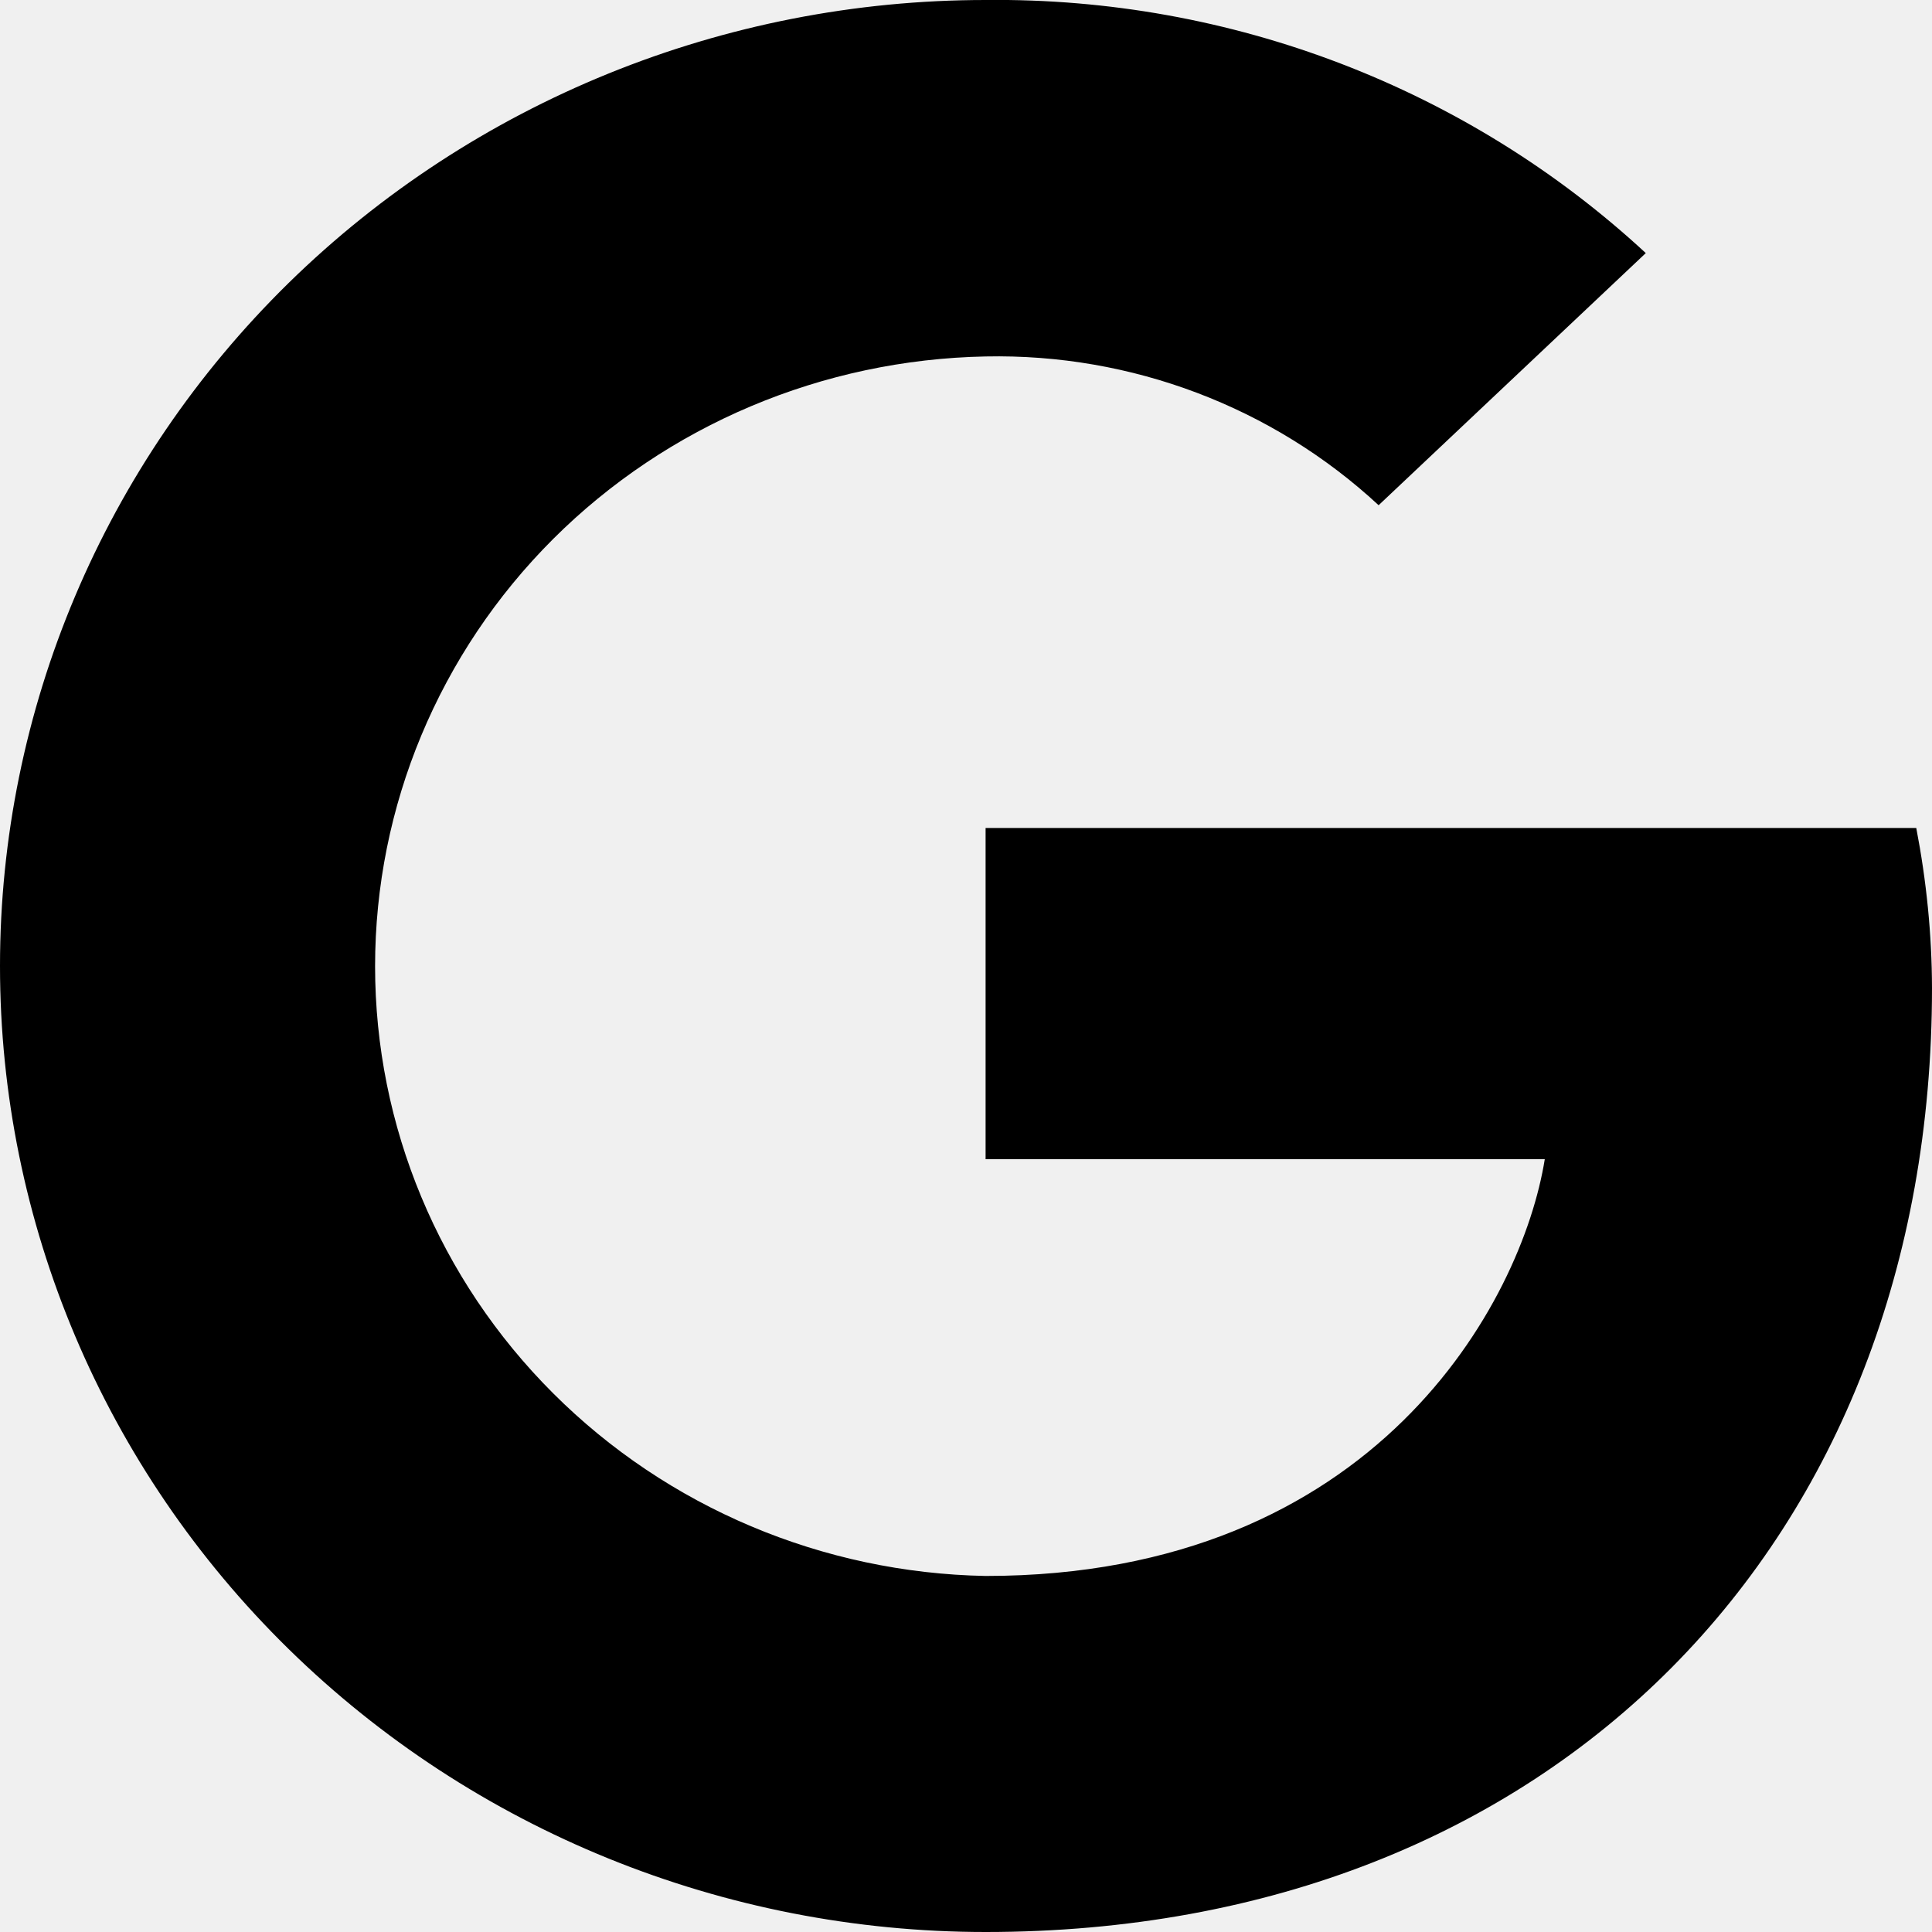
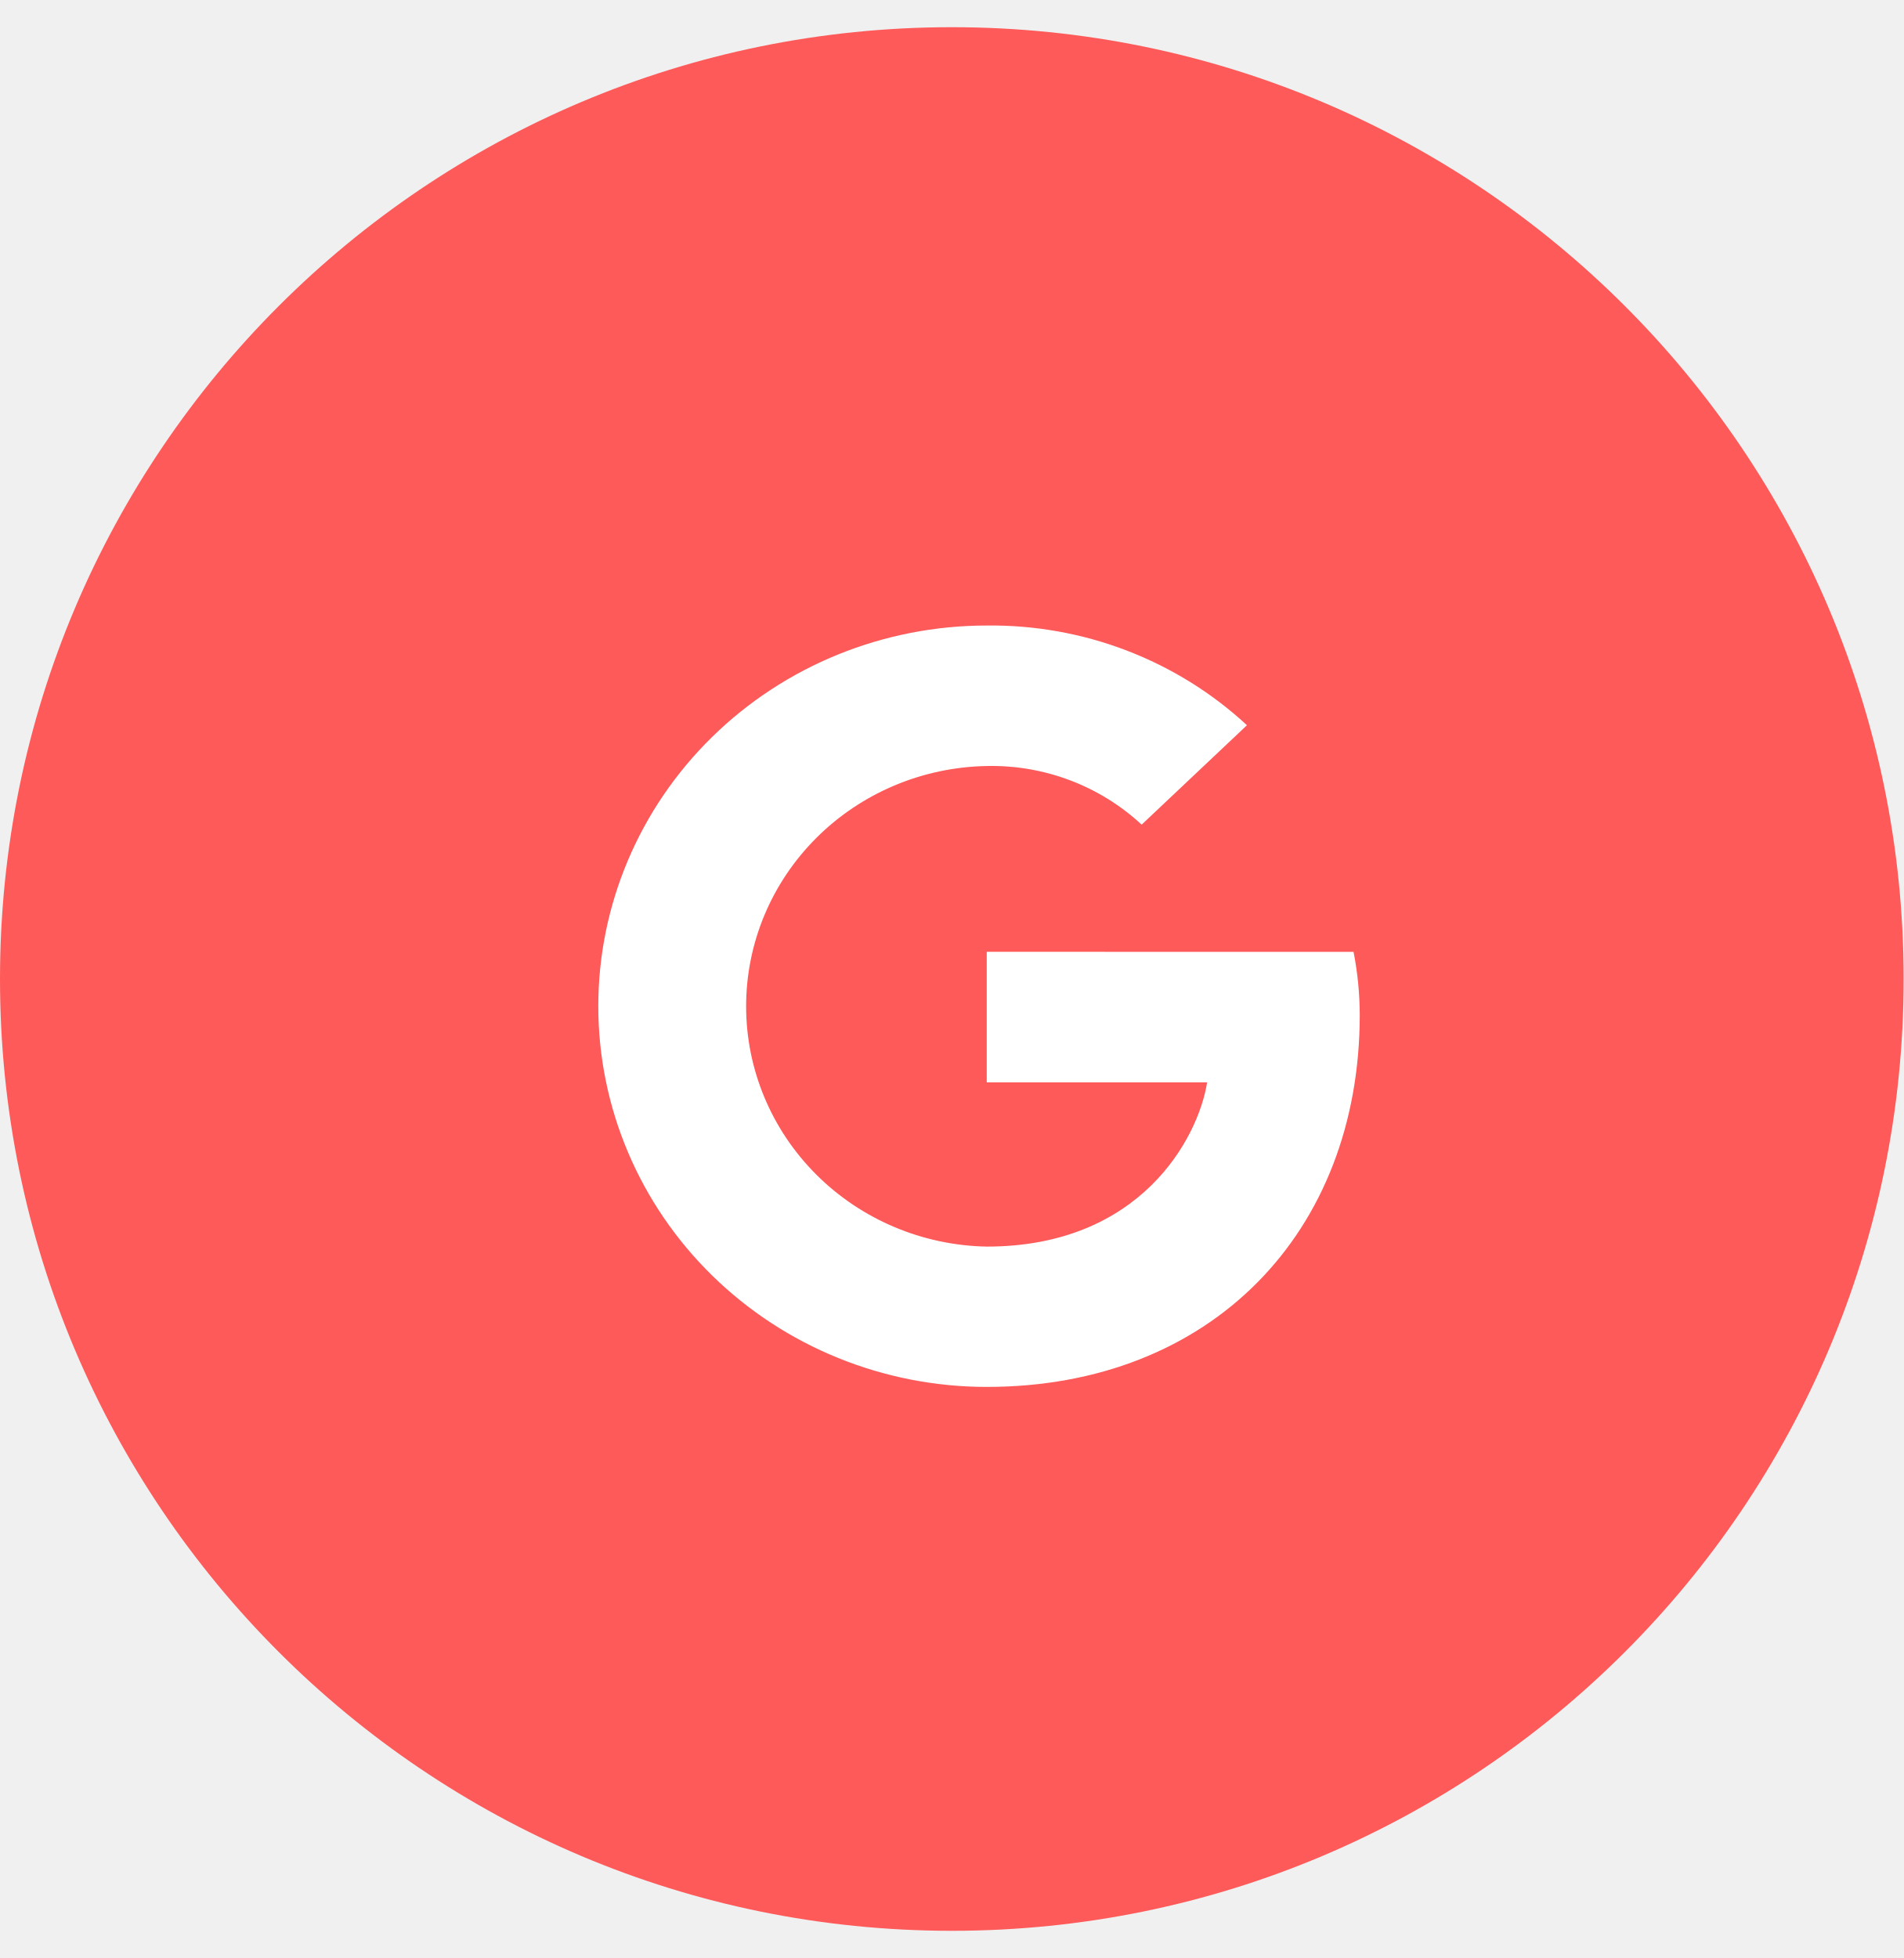
- <svg xmlns="http://www.w3.org/2000/svg" width="14" height="14" fill="none" viewBox="0 0 14 14">
-   <g clip-path="url(#clip0)">
-     <path fill="#000" d="M7.142 6v2.4h4.052c-.165 1.03-1.225 3.02-4.052 3.02-1.181-.022-2.306-.497-3.133-1.323-.828-.826-1.291-1.938-1.291-3.095 0-1.158.463-2.27 1.29-3.096.828-.826 1.953-1.3 3.134-1.323 1.057-.022 2.08.366 2.848 1.078l1.936-1.827C10.634.638 8.92-.02 7.142 0c-1.894 0-3.71.738-5.05 2.05C.752 3.364 0 5.145 0 7c0 1.857.752 3.637 2.092 4.95C3.432 13.263 5.248 14 7.142 14 11.263 14 14 11.163 14 7.16c-.001-.389-.04-.777-.114-1.16H7.142z" />
-   </g>
-   <defs>
-     <clipPath id="clip0">
-       <path fill="#fff" d="M0 0H14V14H0z" />
-     </clipPath>
-   </defs>
+ <svg xmlns="http://www.w3.org/2000/svg" width="35" height="36" viewBox="0 0 35 36" fill="none">
+   <circle cx="17.5" cy="18" r="17.5" fill="#FF5A5A" />
+   <path d="M18.142 17.5V19.901H22.194C22.029 20.93 20.968 22.92 18.142 22.92C16.961 22.898 15.836 22.423 15.009 21.597C14.181 20.771 13.718 19.659 13.718 18.502C13.718 17.344 14.181 16.233 15.009 15.406C15.836 14.58 16.961 14.105 18.142 14.084C19.199 14.061 20.222 14.449 20.99 15.162L22.926 13.334C21.634 12.138 19.919 11.48 18.142 11.501C16.248 11.501 14.431 12.238 13.092 13.551C11.752 14.864 11 16.644 11 18.5C11 20.357 11.752 22.137 13.092 23.45C14.431 24.763 16.248 25.5 18.142 25.5C22.263 25.5 25 22.662 25 18.66C24.999 18.271 24.961 17.883 24.886 17.501L18.142 17.5Z" fill="white" />
</svg>
